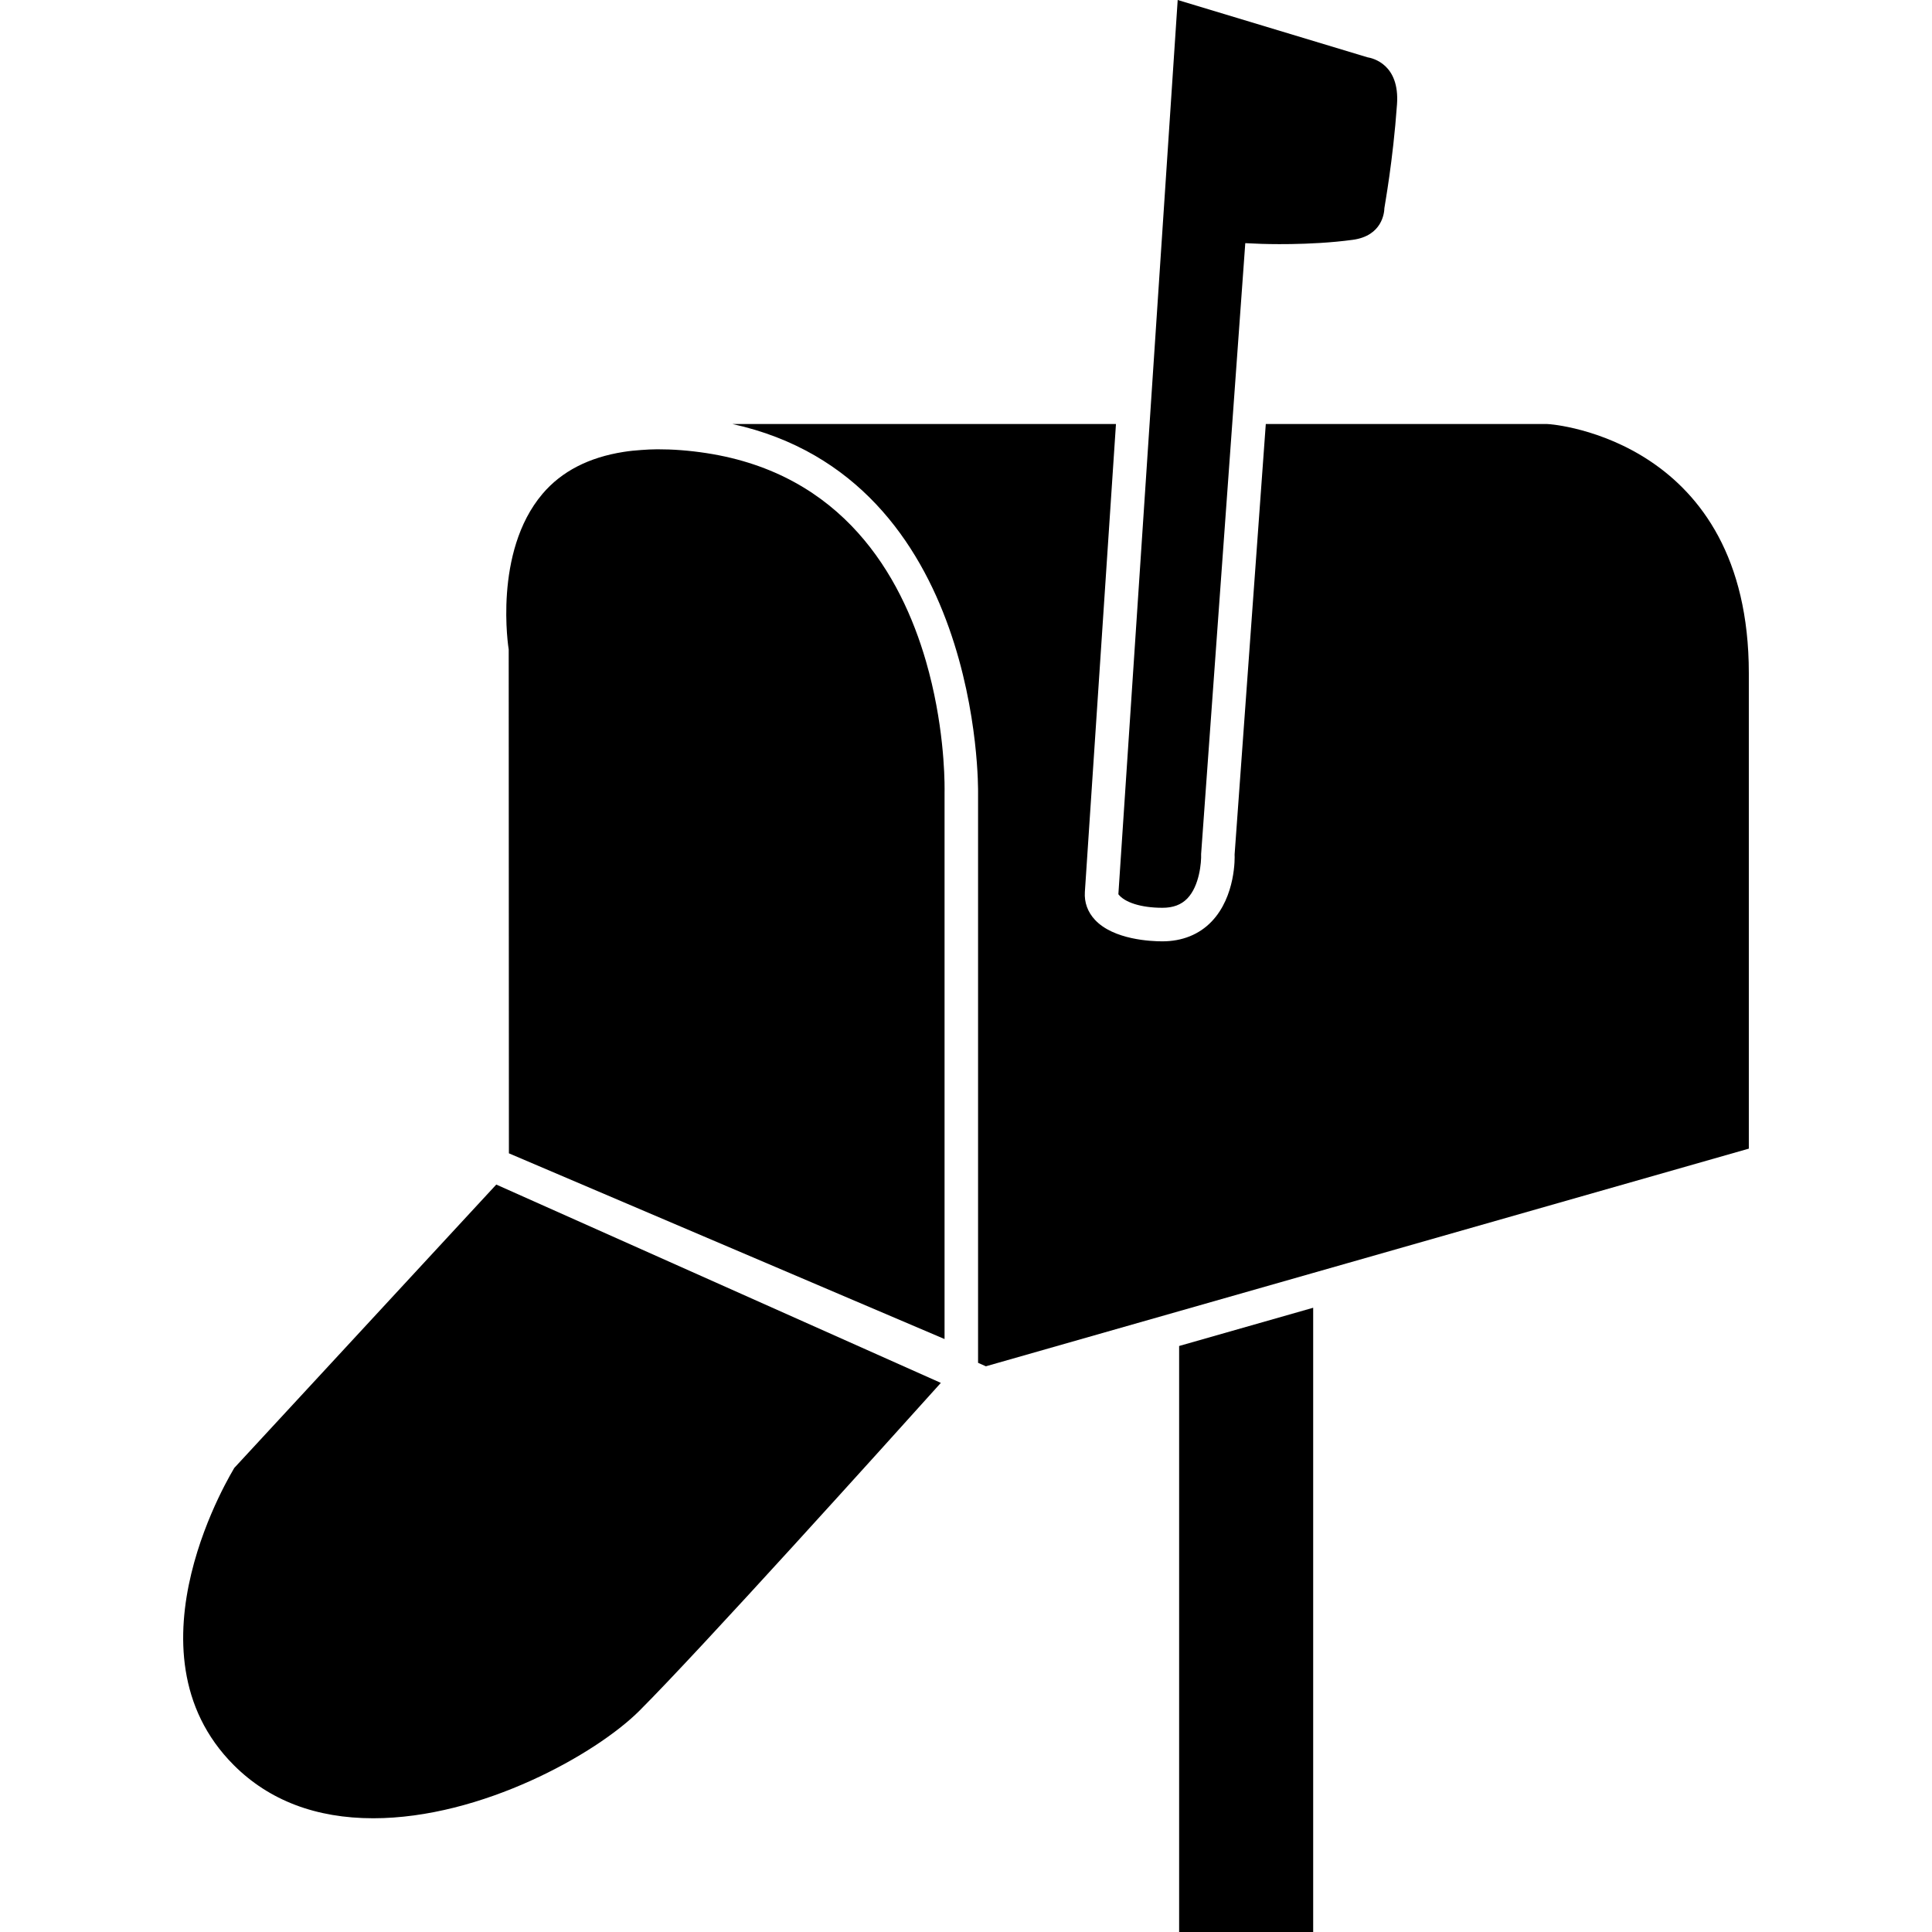
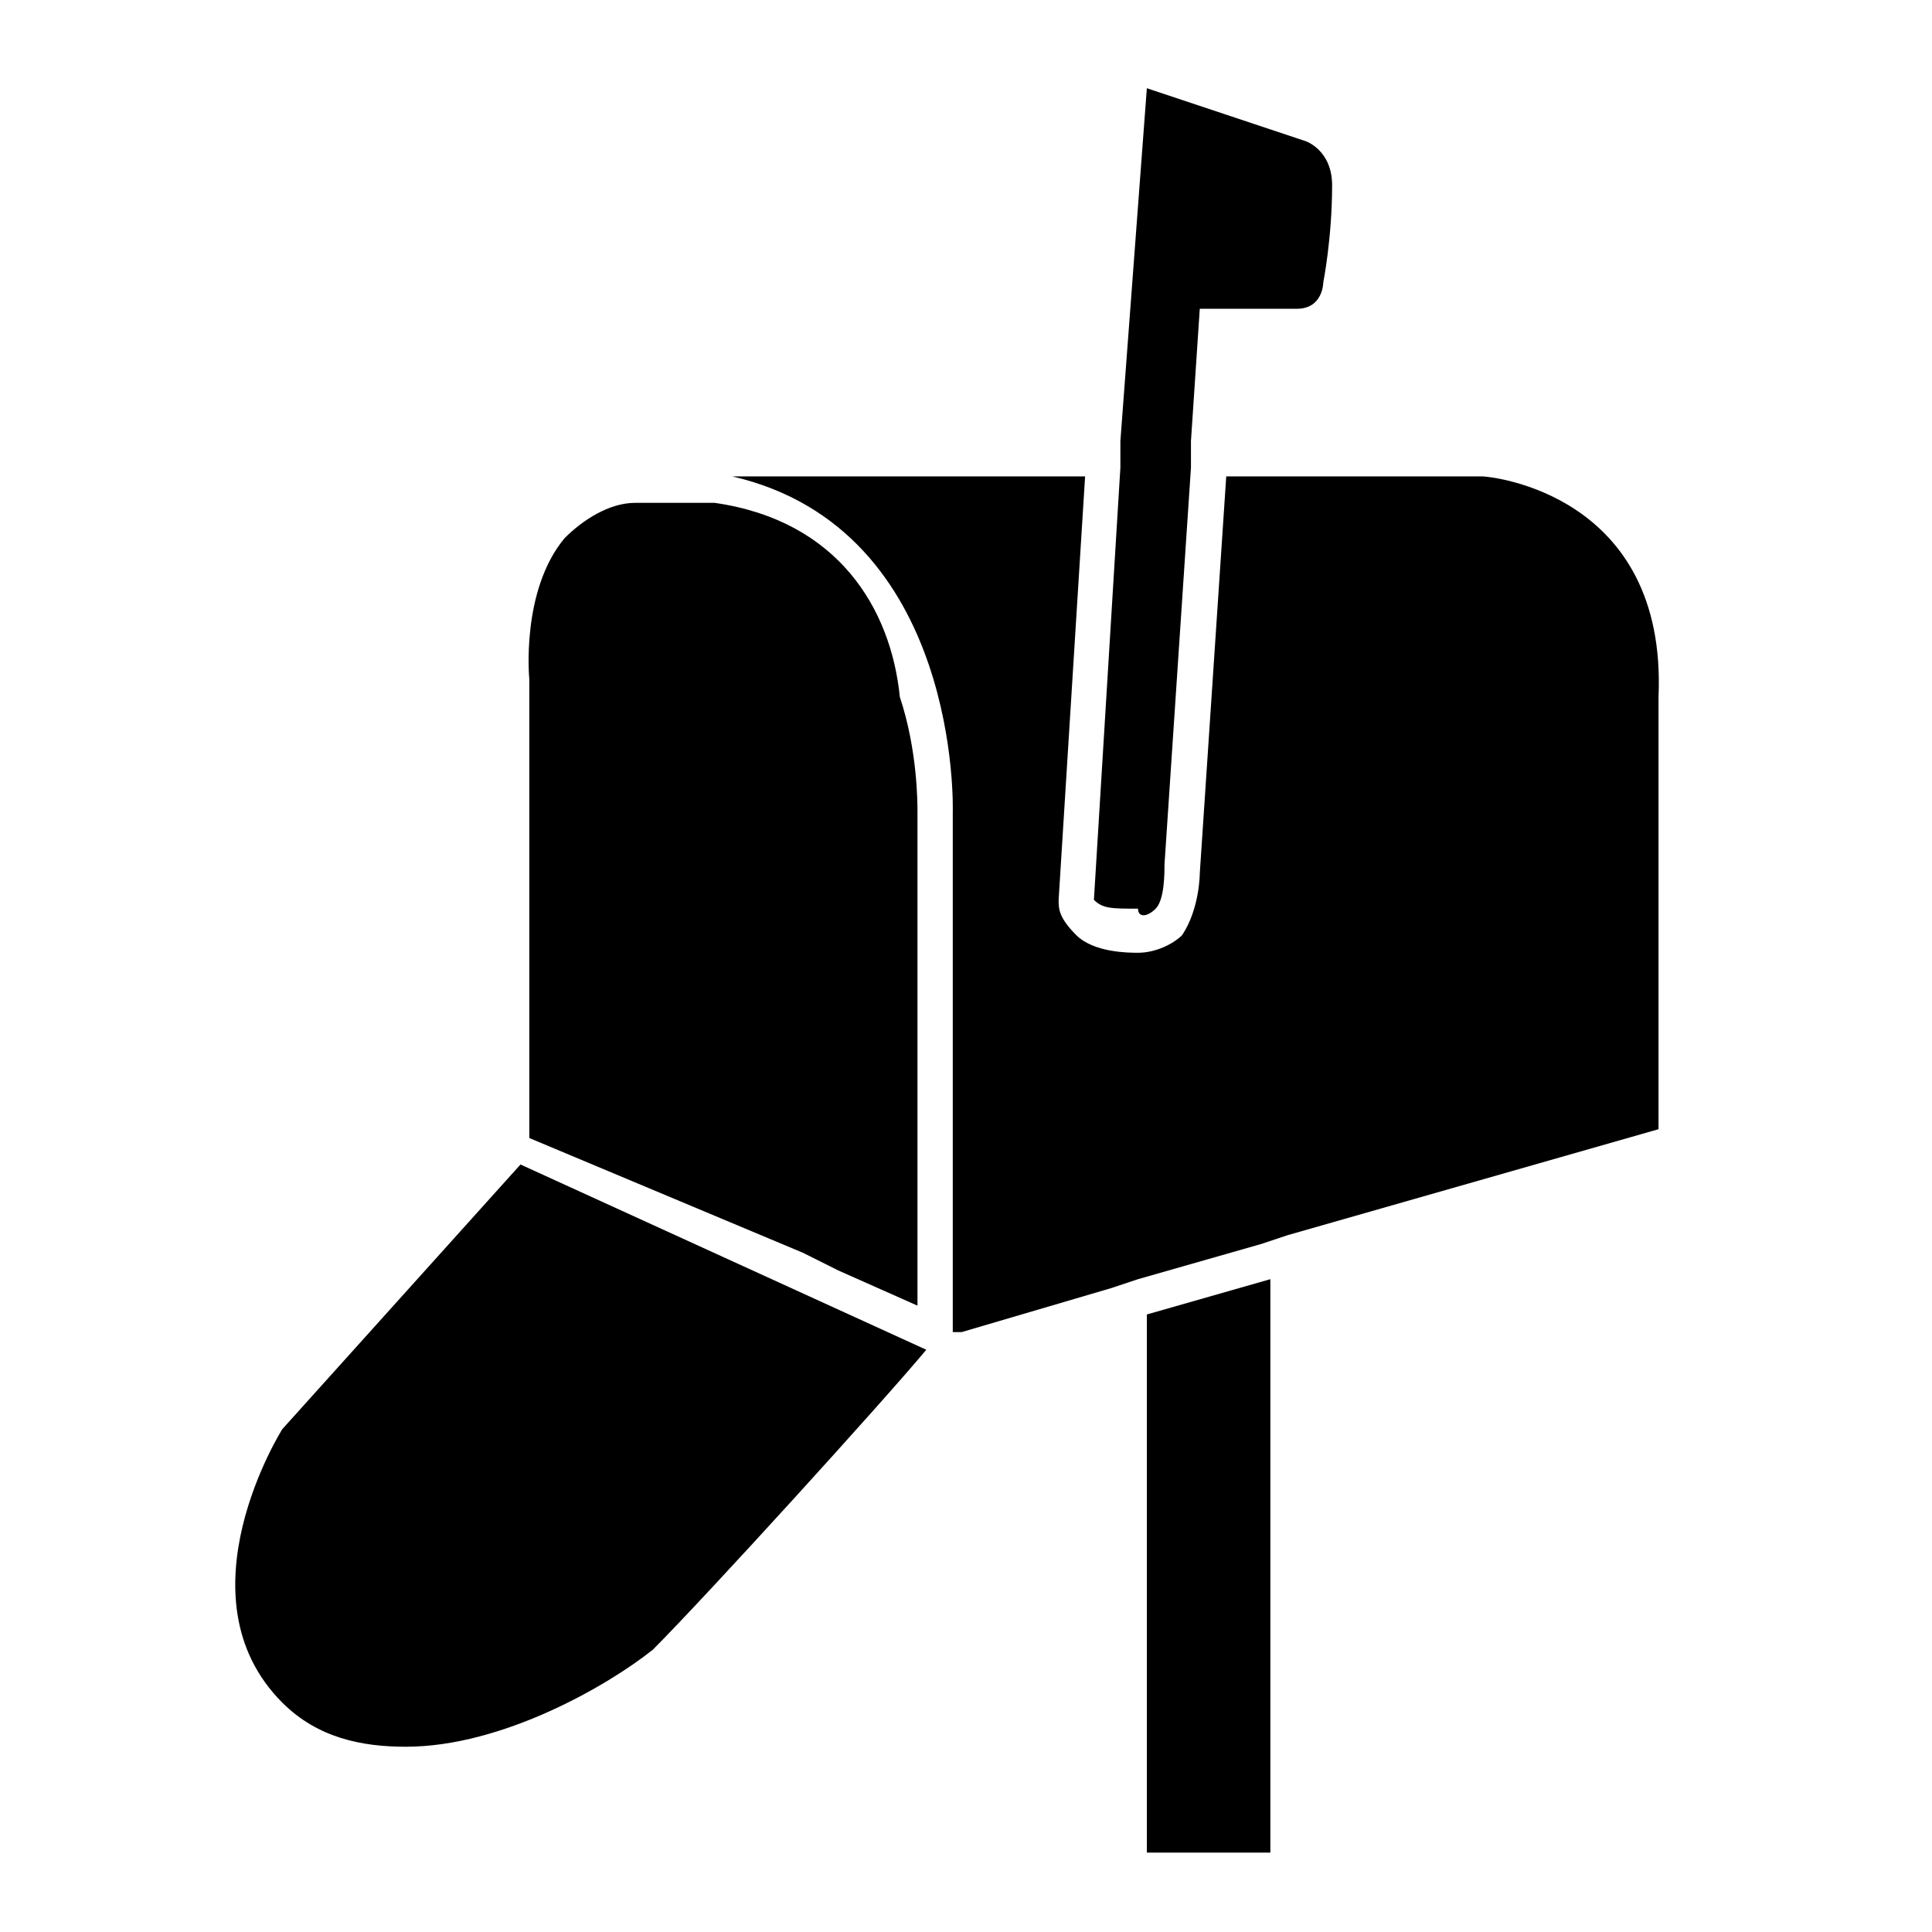
- <svg xmlns="http://www.w3.org/2000/svg" version="1.1" id="Capa_1" x="0px" y="0px" width="551.297px" height="551.297px" viewBox="0 0 551.297 551.297" style="enable-background:new 0 0 551.297 551.297;" xml:space="preserve">
+ <svg xmlns="http://www.w3.org/2000/svg" version="1.1" id="Ebene_1" x="0px" y="0px" viewBox="0 0 21.9 21.9" style="enable-background:new 0 0 21.9 21.9;" xml:space="preserve">
  <g>
    <g>
-       <polygon points="336.466,551.297 374.716,551.297 374.716,373.168 336.466,384.078   " />
-       <path d="M441.329,120.985h-80.134l-8.902,122.869c0.057,0.698,0.344,11.896-6.561,19.106c-3.538,3.701-8.396,5.651-14.057,5.651    c-3.165,0-13.903-0.44-19.221-6.13c-2.084-2.228-3.079-4.972-2.888-7.946l8.874-133.55H208.97    c71.317,15.635,70.14,104.375,70.122,105.302v162.592l2.228,0.994l45.585-13.006l9.562-2.725l38.25-10.91l9.562-2.727    l114.75-32.742c0-14.734,0-73.583,0-135.653C499.029,125.871,443.681,120.985,441.329,120.985z" />
-       <path d="M201.568,129.294c-4.982-0.765-9.62-1.1-13.99-1.09c-1.578,0-3.088,0.096-4.581,0.201    c-1.73,0.115-3.423,0.287-5.039,0.545c-9.869,1.549-17.691,5.508-23.18,12c-14.095,16.648-9.667,44.103-9.62,44.38l0.058,143.772    l86.225,36.758l12.039,5.135l26.048,11.102v-0.172V226.172c0-0.153,0-0.622,0.01-1.033c0.009-3.911-0.287-19.068-5.317-36.462    C257.069,164.006,240.401,135.252,201.568,129.294z" />
-       <path d="M66.852,418.875c0.096,0-32.771,52.174-0.134,84.811c10.06,10.061,23.438,15.156,39.79,15.156    c30.877,0,63.581-18.312,75.964-30.695c17.557-17.557,70.38-76.174,85.996-93.541l-126.856-56.59L66.852,418.875z" />
-       <path d="M338.809,256.371c3.48-3.614,4.025-10.366,3.931-12.67l8.874-122.716l0.688-9.562l3.04-42.037l4.639,0.201    c0.143,0,13.674,0.536,26.048-1.157c8.405-1.147,8.979-7.746,9.008-9.056c0.115-0.966,2.438-13.349,3.596-29.577    c0.822-11.427-6.904-13.206-8.453-13.455L336.055,0l-7.392,111.422l-0.632,9.562l-8.902,134.19    c1.77,2.314,6.426,3.863,12.556,3.863C334.736,259.048,337.069,258.168,338.809,256.371z" />
+       <polygon points="13,21 14.4,21 14.4,14.5 13,14.9   " />
+       <path d="M16.8,5.4h-2.9l-0.3,4.5c0,0,0,0.4-0.2,0.7c-0.1,0.1-0.3,0.2-0.5,0.2c-0.1,0-0.5,0-0.7-0.2S12,10.3,12,10.2l0.3-4.8h-4    c2.6,0.6,2.5,3.8,2.5,3.8v5.9h0.1l1.7-0.5l0.3-0.1l1.4-0.4l0.3-0.1l4.2-1.2c0-0.5,0-2.7,0-4.9C18.9,5.6,16.9,5.4,16.8,5.4z" />
+       <path d="M8.1,5.7c-0.2,0-0.3,0-0.5,0c-0.1,0-0.1,0-0.2,0s-0.1,0-0.2,0c-0.3,0-0.6,0.2-0.8,0.4C5.9,6.7,6,7.7,6,7.7v5.2l3.1,1.3    l0.4,0.2l0.9,0.4l0,0V9.2l0,0c0-0.1,0-0.7-0.2-1.3C10.1,6.9,9.5,5.9,8.1,5.7z" />
+       <path d="M3.2,16.2c0,0-1.2,1.9,0,3.1c0.4,0.4,0.9,0.5,1.4,0.5c1.1,0,2.3-0.7,2.8-1.1c0.6-0.6,2.6-2.8,3.1-3.4l-4.6-2.1L3.2,16.2z" />
+       <path d="M13.1,10.3c0.1-0.1,0.1-0.4,0.1-0.5l0.3-4.5V5l0.1-1.5h0.2c0,0,0.5,0,0.9,0C15,3.5,15,3.2,15,3.2s0.1-0.5,0.1-1.1    c0-0.4-0.3-0.5-0.3-0.5L13,1l-0.3,4v0.3l-0.3,4.9c0.1,0.1,0.2,0.1,0.5,0.1C12.9,10.4,13,10.4,13.1,10.3z" />
    </g>
  </g>
-   <g>
- </g>
-   <g>
- </g>
-   <g>
- </g>
-   <g>
- </g>
-   <g>
- </g>
-   <g>
- </g>
-   <g>
- </g>
-   <g>
- </g>
-   <g>
- </g>
-   <g>
- </g>
-   <g>
- </g>
-   <g>
- </g>
-   <g>
- </g>
-   <g>
- </g>
-   <g>
- </g>
</svg>
